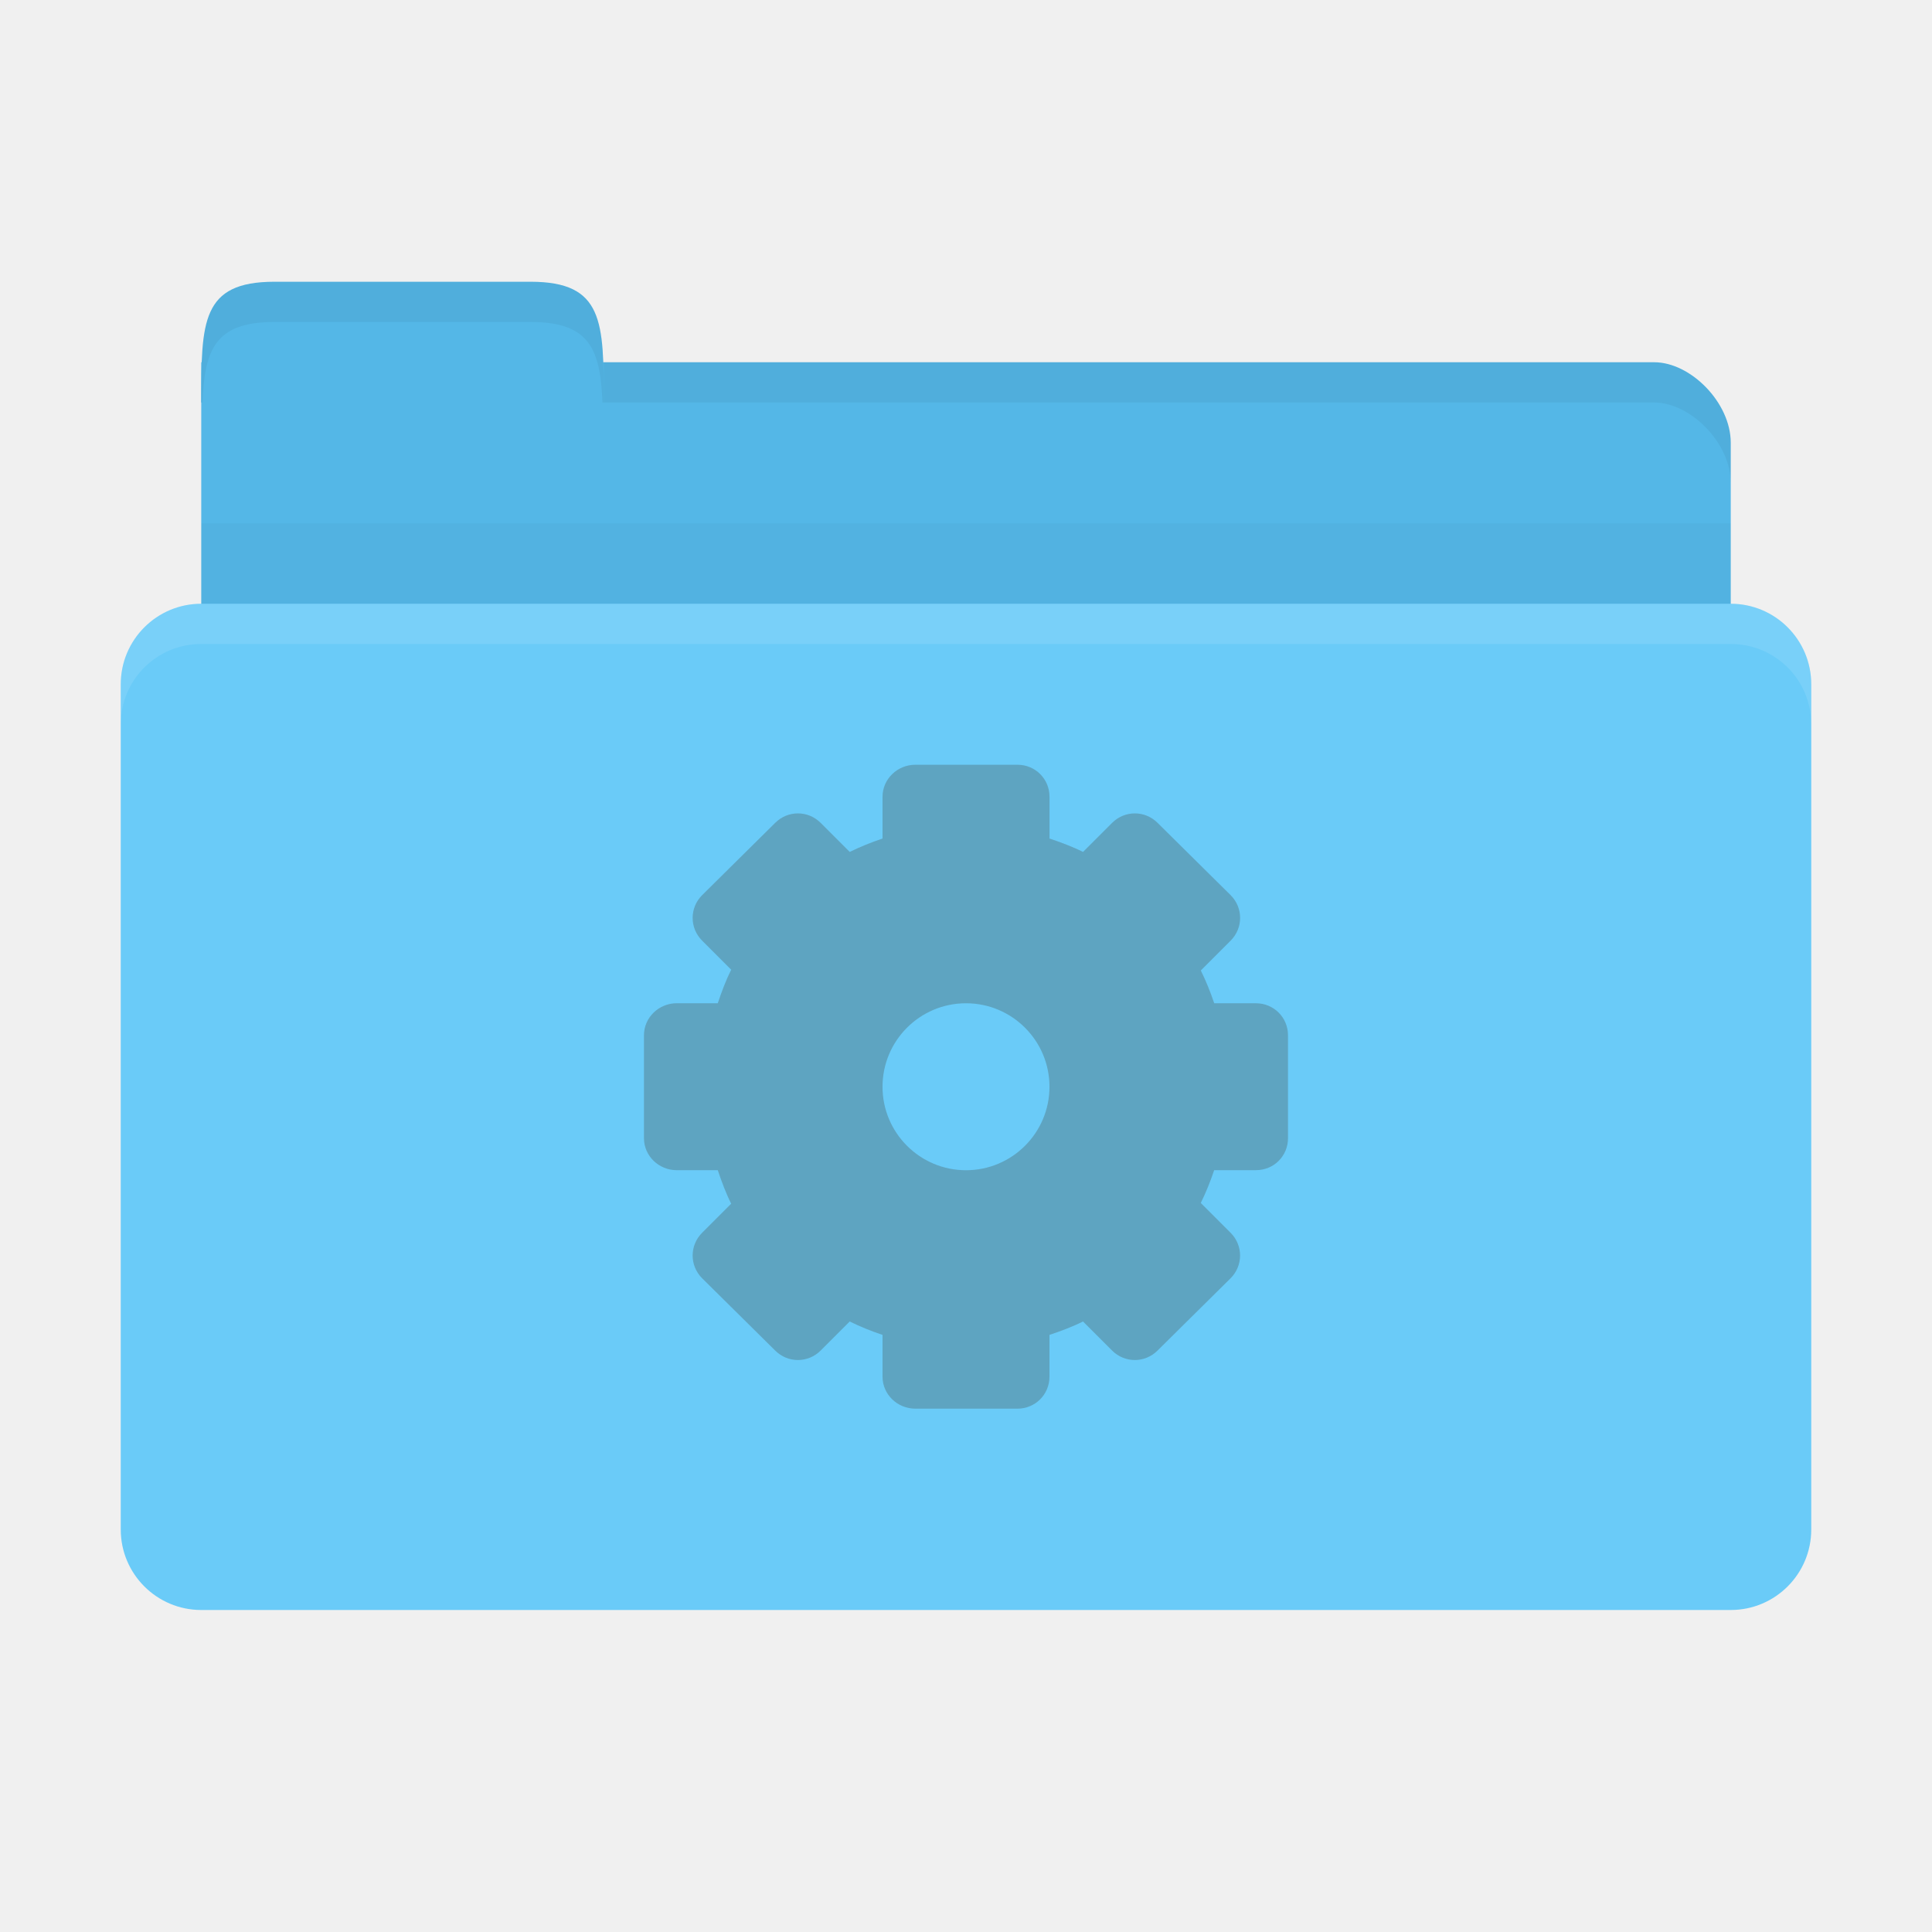
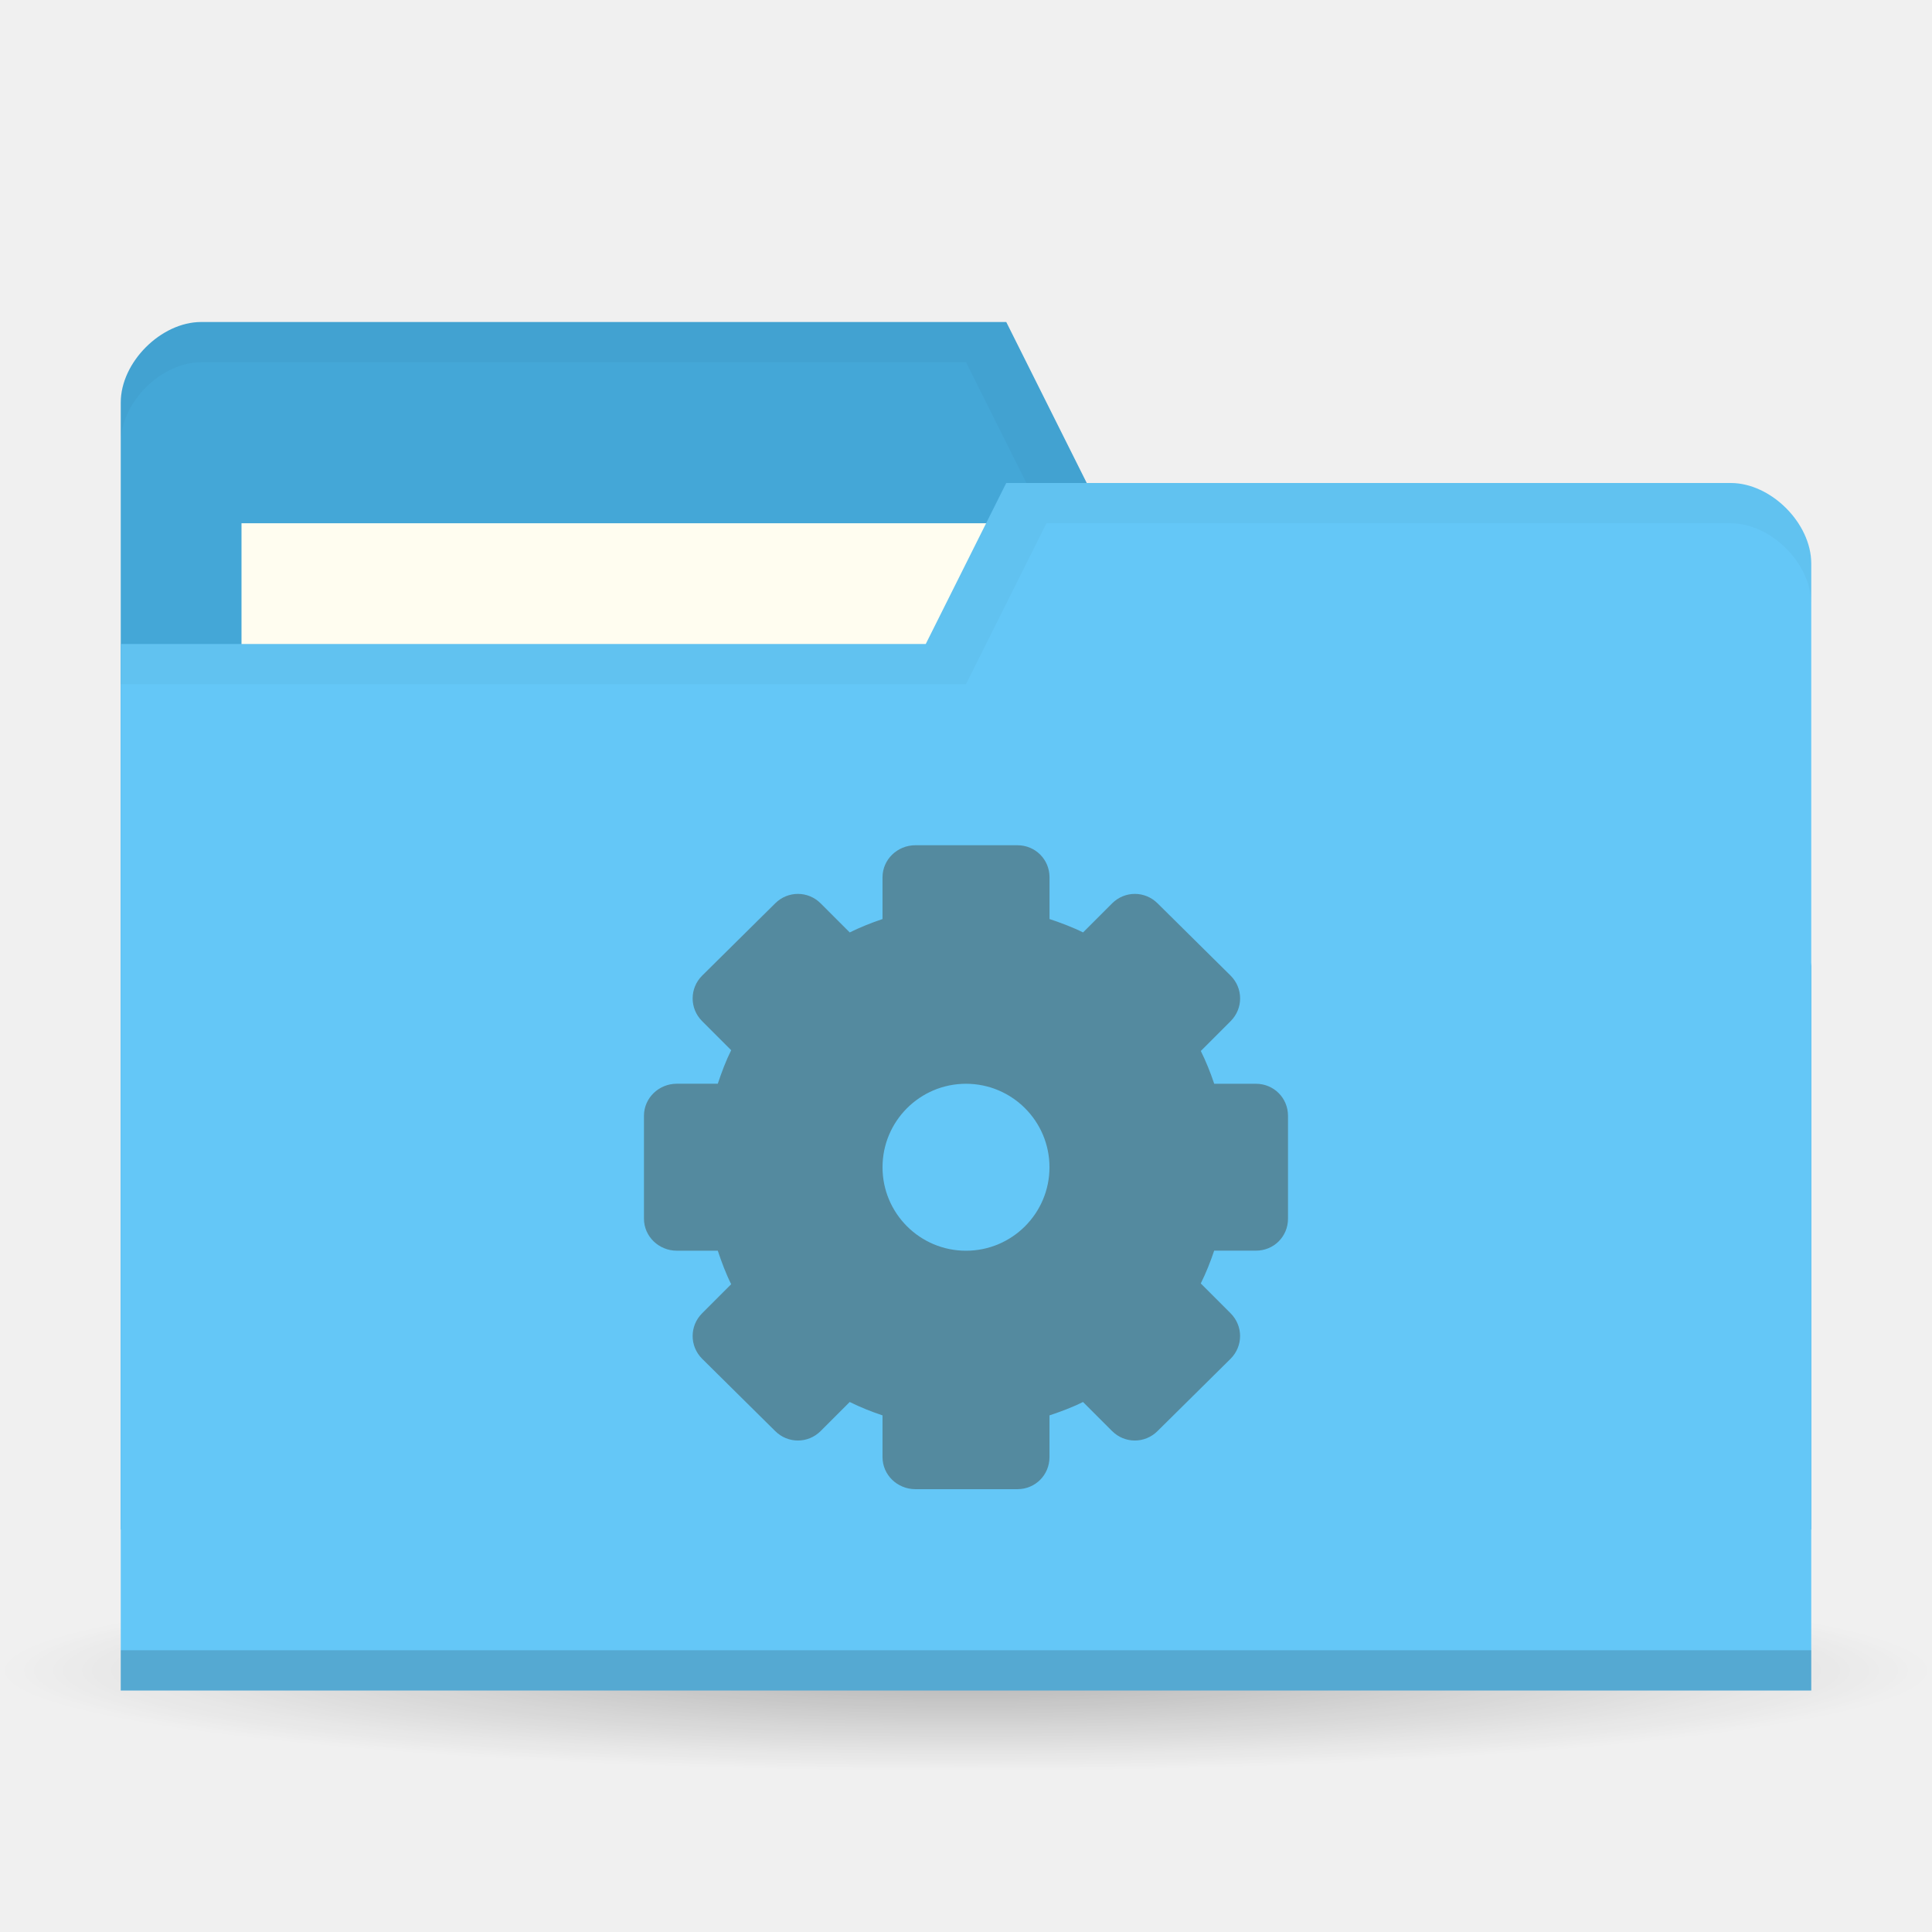
- <svg xmlns="http://www.w3.org/2000/svg" width="48" height="48" id="svg2" version="1.1">
-   <defs id="defs4" />
+ <svg xmlns="http://www.w3.org/2000/svg" xmlns:xlink="http://www.w3.org/1999/xlink" width="48" height="48" id="svg2" version="1.1">
+   <defs id="defs4">
+     <linearGradient id="linearGradient3855">
+       <stop style="stop-color:#000000;stop-opacity:1;" offset="0" id="stop3857" />
+       <stop style="stop-color:#000000;stop-opacity:0.294;" offset="1" id="stop3859" />
+     </linearGradient>
+     <linearGradient id="linearGradient3833">
+       <stop id="stop3835" offset="0" style="stop-color:#fdfeff;stop-opacity:1;" />
+       <stop id="stop3837" offset="1" style="stop-color:#dfe4e4;stop-opacity:1;" />
+     </linearGradient>
+     <linearGradient id="linearGradient3823">
+       <stop style="stop-color:#49b7ef;stop-opacity:1;" offset="0" id="stop3825" />
+       <stop style="stop-color:#1d8de2;stop-opacity:1;" offset="1" id="stop3827" />
+     </linearGradient>
+     <linearGradient id="linearGradient3956">
+       <stop style="stop-color:#f8f4e1;stop-opacity:1;" offset="0" id="stop3958" />
+       <stop style="stop-color:#eae5c8;stop-opacity:1;" offset="1" id="stop3960" />
+     </linearGradient>
+     <linearGradient id="linearGradient3915">
+       <stop style="stop-color:#f8f4e1;stop-opacity:1;" offset="0" id="stop3917" />
+       <stop style="stop-color:#ad9e57;stop-opacity:1;" offset="1" id="stop3919" />
+     </linearGradient>
+     <linearGradient id="linearGradient3861">
+       <stop style="stop-color:#000000;stop-opacity:1;" offset="0" id="stop3863" />
+       <stop style="stop-color:#000000;stop-opacity:0;" offset="1" id="stop3865" />
+     </linearGradient>
+     <linearGradient id="linearGradient3844">
+       <stop style="stop-color:#000000;stop-opacity:0.392;" offset="0" id="stop3846" />
+       <stop style="stop-color:#000000;stop-opacity:0;" offset="1" id="stop3848" />
+     </linearGradient>
+     <linearGradient id="linearGradient3810">
+       <stop style="stop-color:#f2c66f;stop-opacity:1;" offset="0" id="stop3812" />
+       <stop style="stop-color:#fbd68f;stop-opacity:1;" offset="1" id="stop3814" />
+     </linearGradient>
+     <linearGradient xlink:href="#linearGradient3810" id="linearGradient3816" x1="24" y1="1046.362" x2="24" y2="1014.362" gradientUnits="userSpaceOnUse" />
+     <radialGradient xlink:href="#linearGradient3844" id="radialGradient3850" cx="24.076" cy="41.383" fx="24.076" fy="41.383" r="21.076" gradientTransform="matrix(1,0,0,0.1130763,0,36.7037)" gradientUnits="userSpaceOnUse" />
+     <linearGradient xlink:href="#linearGradient3810" id="linearGradient3856" gradientUnits="userSpaceOnUse" x1="24" y1="1046.362" x2="24" y2="1014.362" gradientTransform="translate(0,-3)" />
+     <linearGradient xlink:href="#linearGradient3810" id="linearGradient3858" gradientUnits="userSpaceOnUse" x1="24" y1="1046.362" x2="24" y2="1014.362" gradientTransform="translate(0,-1004.362)" />
+     <linearGradient xlink:href="#linearGradient3861" id="linearGradient3867" x1="1.995" y1="28.562" x2="46.005" y2="28.562" gradientUnits="userSpaceOnUse" />
+     <linearGradient xlink:href="#linearGradient3915" id="linearGradient3921" x1="35" y1="8" x2="38" y2="5" gradientUnits="userSpaceOnUse" />
+     <linearGradient xlink:href="#linearGradient3915" id="linearGradient3933" gradientUnits="userSpaceOnUse" x1="35" y1="8" x2="38" y2="5" gradientTransform="matrix(1.043656,0,0,1.222222,26.3015,1003.251)" />
+     <linearGradient xlink:href="#linearGradient3915" id="linearGradient3954" x1="35" y1="11" x2="44" y2="5" gradientUnits="userSpaceOnUse" gradientTransform="translate(22,1004.362)" />
+     <linearGradient xlink:href="#linearGradient3823" id="linearGradient3829" x1="21" y1="14" x2="20" y2="24" gradientUnits="userSpaceOnUse" />
+     <linearGradient xlink:href="#linearGradient3833" id="linearGradient3839" gradientUnits="userSpaceOnUse" x1="21" y1="14" x2="20" y2="26" />
+     <linearGradient xlink:href="#linearGradient3855" id="linearGradient3862" x1="22" y1="15" x2="20" y2="30" gradientUnits="userSpaceOnUse" />
+   </defs>
+   <g id="layer3">
+     <path style="opacity:0.65;fill:url(#radialGradient3850);fill-opacity:1;stroke:none" id="path3842" d="m 45.151,41.383 a 21.076,2.383 0 1 1 -42.151,0 21.076,2.383 0 1 1 42.151,0 z" transform="matrix(1.138754,0,0,1.049028,-3.416261,-1.912073)" />
+   </g>
  <g id="layer1" transform="translate(0,-1004.362)">
-     <path style="fill:#54b7e7;fill-opacity:1;stroke:none" d="m 6.9,1013.362 34.2,0 c 0.9,0 1.9,1 1.9,2 l 0,4 c 0,1.108 -0.847,2 -1.9,2 l -34.2,0 c -1.053,0 -1.9,-0.892 -1.9,-2 l 0,-6 z" id="path3811" />
-     <path style="fill:#54b7e7;fill-opacity:1;stroke:none" d="m 5,1014.362 c 0,-2 1e-7,-3 1.818,-3 l 6.364,0 c 1.818,0 1.818,1 1.818,3 z" id="rect3760" />
-     <path style="opacity:0.03;fill:#000000;fill-opacity:1;stroke:none" d="m 5,1017.362 0,5 38,0 0,-5 z" id="path3807" />
-     <rect style="fill:#6acbf8;fill-opacity:1;stroke:none" id="rect2990" width="42" height="25" x="3" y="1019.362" rx="2" ry="2" />
-     <path style="opacity:0.05;fill:#000000;fill-opacity:1;stroke:none" d="m 15,1013.362 0,1 1.906,0 24.188,0 c 0.9,0 1.906,1 1.906,2 l 0,-1 c 0,-1 -1.006,-2 -1.906,-2 l -24.188,0 z" id="path3813" />
-     <path style="opacity:0.05;fill:#000000;fill-opacity:1;stroke:none" d="m 6.812,1011.362 c -1.818,0 -1.812,1 -1.812,3 l 0.031,0 c 0.053,-1.31 0.309,-2 1.781,-2 l 6.375,0 c 1.472,0 1.728,0.69 1.781,2 l 0.031,0 c 0,-2 0.006,-3 -1.812,-3 l -6.375,0 z" id="path3818" />
-     <path style="opacity:0.1;fill:#ffffff;fill-opacity:1;stroke:none" d="m 5,1019.362 c -1.108,0 -2,0.892 -2,2 l 0,1 c 0,-1.108 0.892,-2 2,-2 l 38,0 c 1.108,0 2,0.892 2,2 l 0,-1 c 0,-1.108 -0.892,-2 -2,-2 l -38,0 z" id="rect2991" />
-     <path id="path3002" d="m 22.741,1023.362 c -0.444,0 -0.815,0.353 -0.815,0.796 v 1.037 c -0.281,0.095 -0.553,0.204 -0.815,0.333 l -0.722,-0.722 c -0.314,-0.314 -0.816,-0.314 -1.13,0 l -1.815,1.796 c -0.314,0.314 -0.314,0.816 0,1.13 l 0.722,0.722 c -0.133,0.267 -0.237,0.547 -0.333,0.833 h -1.019 c -0.444,0 -0.815,0.353 -0.815,0.796 v 2.556 c 0,0.444 0.371,0.796 0.815,0.796 h 1.019 c 0.096,0.286 0.2,0.567 0.333,0.833 l -0.722,0.722 c -0.314,0.314 -0.314,0.816 0,1.13 l 1.815,1.796 c 0.314,0.314 0.816,0.314 1.13,0 l 0.722,-0.722 c 0.262,0.13 0.534,0.239 0.815,0.333 v 1.037 c 0,0.444 0.371,0.796 0.815,0.796 h 2.537 c 0.444,0 0.796,-0.353 0.796,-0.796 v -1.037 c 0.286,-0.096 0.567,-0.2 0.833,-0.333 l 0.722,0.722 c 0.314,0.314 0.816,0.314 1.13,0 l 1.815,-1.796 c 0.314,-0.314 0.314,-0.816 0,-1.13 l -0.741,-0.741 c 0.13,-0.262 0.239,-0.534 0.333,-0.815 h 1.037 C 31.647,1033.436 32,1033.084 32,1032.64 v -2.556 c 10e-7,-0.444 -0.353,-0.796 -0.796,-0.796 h -1.037 c -0.094,-0.281 -0.204,-0.553 -0.333,-0.815 l 0.741,-0.741 c 0.314,-0.314 0.314,-0.816 0,-1.13 l -1.815,-1.796 c -0.314,-0.314 -0.816,-0.314 -1.13,0 l -0.722,0.722 c -0.267,-0.133 -0.548,-0.237 -0.833,-0.333 v -1.037 c 0,-0.444 -0.353,-0.796 -0.796,-0.796 h -2.537 z m 1.259,5.926 c 1.145,0 2.074,0.929 2.074,2.074 0,1.145 -0.929,2.074 -2.074,2.074 -1.145,0 -2.074,-0.929 -2.074,-2.074 0,-1.145 0.929,-2.074 2.074,-2.074 z" style="line-height:normal;opacity:0.25;color:#000000;fill:#3c2f1b;fill-opacity:1;display:block" />
+     <path id="path3029" d="m 3,1014.362 0,28 42,0 0,-14 -2,-12 -16,0 -2,-4 -20,0 c -1,0 -2,1 -2,2 z" style="fill:#44a7d7;fill-opacity:1;stroke:none" />
+     <rect style="fill:#fffdf0;fill-opacity:1;stroke:none" id="rect3799" width="21" height="8" x="6" y="1017.362" />
+     <path style="fill:#000000;fill-opacity:1;stroke:none;opacity:0.03" d="M 5,8 C 4,8 3,9 3,10 l 0,1 C 3,10 4,9 5,9 l 19,0 2,4 17,0 2,12 0,-1 -2,-12 -16,0 -2,-4 z" transform="translate(0,1004.362)" id="path3810" />
+     <path style="fill:#64c7f7;fill-opacity:1;stroke:none" d="m 45,1018.362 0,28 -42,0 0,-26 20,0 2,-4 18,0 c 1,0 2,1 2,2 z" id="rect2987" />
+     <path id="path3794" d="m 3,1045.362 0,1 42,0 0,-1 z" style="opacity:0.15;fill:#000000;fill-opacity:1;stroke:none" />
+     <path style="fill:none;stroke:none;stroke-width:1px;stroke-linecap:butt;stroke-linejoin:miter;stroke-opacity:1;fill-opacity:1" d="m 25,13 -5,3 3,0 z" id="path3801" transform="translate(0,1004.362)" />
+     <path style="opacity:0.03;fill:#000000;fill-opacity:1;stroke:none" d="m 25,12 -2,4 -20,0 0,1 21,0 2,-4 17,0 c 1,0 2,1 2,2 l 0,-1 c 0,-1 -1,-2 -2,-2 z" transform="translate(0,1004.362)" id="path3805" />
+     <path id="path3002" d="m 22.741,1025.362 c -0.444,0 -0.815,0.353 -0.815,0.796 v 1.037 c -0.281,0.095 -0.553,0.204 -0.815,0.333 l -0.722,-0.722 c -0.314,-0.314 -0.816,-0.314 -1.13,0 l -1.815,1.796 c -0.314,0.314 -0.314,0.816 0,1.13 l 0.722,0.722 c -0.133,0.267 -0.237,0.547 -0.333,0.833 h -1.019 c -0.444,0 -0.815,0.353 -0.815,0.796 v 2.556 c 0,0.444 0.371,0.796 0.815,0.796 h 1.019 c 0.096,0.286 0.2,0.567 0.333,0.833 l -0.722,0.722 c -0.314,0.314 -0.314,0.816 0,1.13 l 1.815,1.796 c 0.314,0.314 0.816,0.314 1.13,0 l 0.722,-0.722 c 0.262,0.13 0.534,0.239 0.815,0.333 v 1.037 c 0,0.444 0.371,0.796 0.815,0.796 h 2.537 c 0.444,0 0.796,-0.353 0.796,-0.796 v -1.037 c 0.286,-0.096 0.567,-0.2 0.833,-0.333 l 0.722,0.722 c 0.314,0.314 0.816,0.314 1.13,0 l 1.815,-1.796 c 0.314,-0.314 0.314,-0.816 0,-1.13 l -0.741,-0.741 c 0.13,-0.262 0.239,-0.534 0.333,-0.815 h 1.037 C 31.647,1035.436 32,1035.084 32,1034.64 v -2.556 c 10e-7,-0.444 -0.353,-0.796 -0.796,-0.796 h -1.037 c -0.094,-0.281 -0.204,-0.553 -0.333,-0.815 l 0.741,-0.741 c 0.314,-0.314 0.314,-0.816 0,-1.13 l -1.815,-1.796 c -0.314,-0.314 -0.816,-0.314 -1.13,0 l -0.722,0.722 c -0.267,-0.133 -0.548,-0.237 -0.833,-0.333 v -1.037 c 0,-0.444 -0.353,-0.796 -0.796,-0.796 h -2.537 z m 1.259,5.926 c 1.145,0 2.074,0.929 2.074,2.074 0,1.145 -0.929,2.074 -2.074,2.074 -1.145,0 -2.074,-0.929 -2.074,-2.074 0,-1.145 0.929,-2.074 2.074,-2.074 z" style="line-height:normal;opacity:0.4;color:#000000;fill:#3c2f1b;fill-opacity:1;display:block" />
  </g>
</svg>
